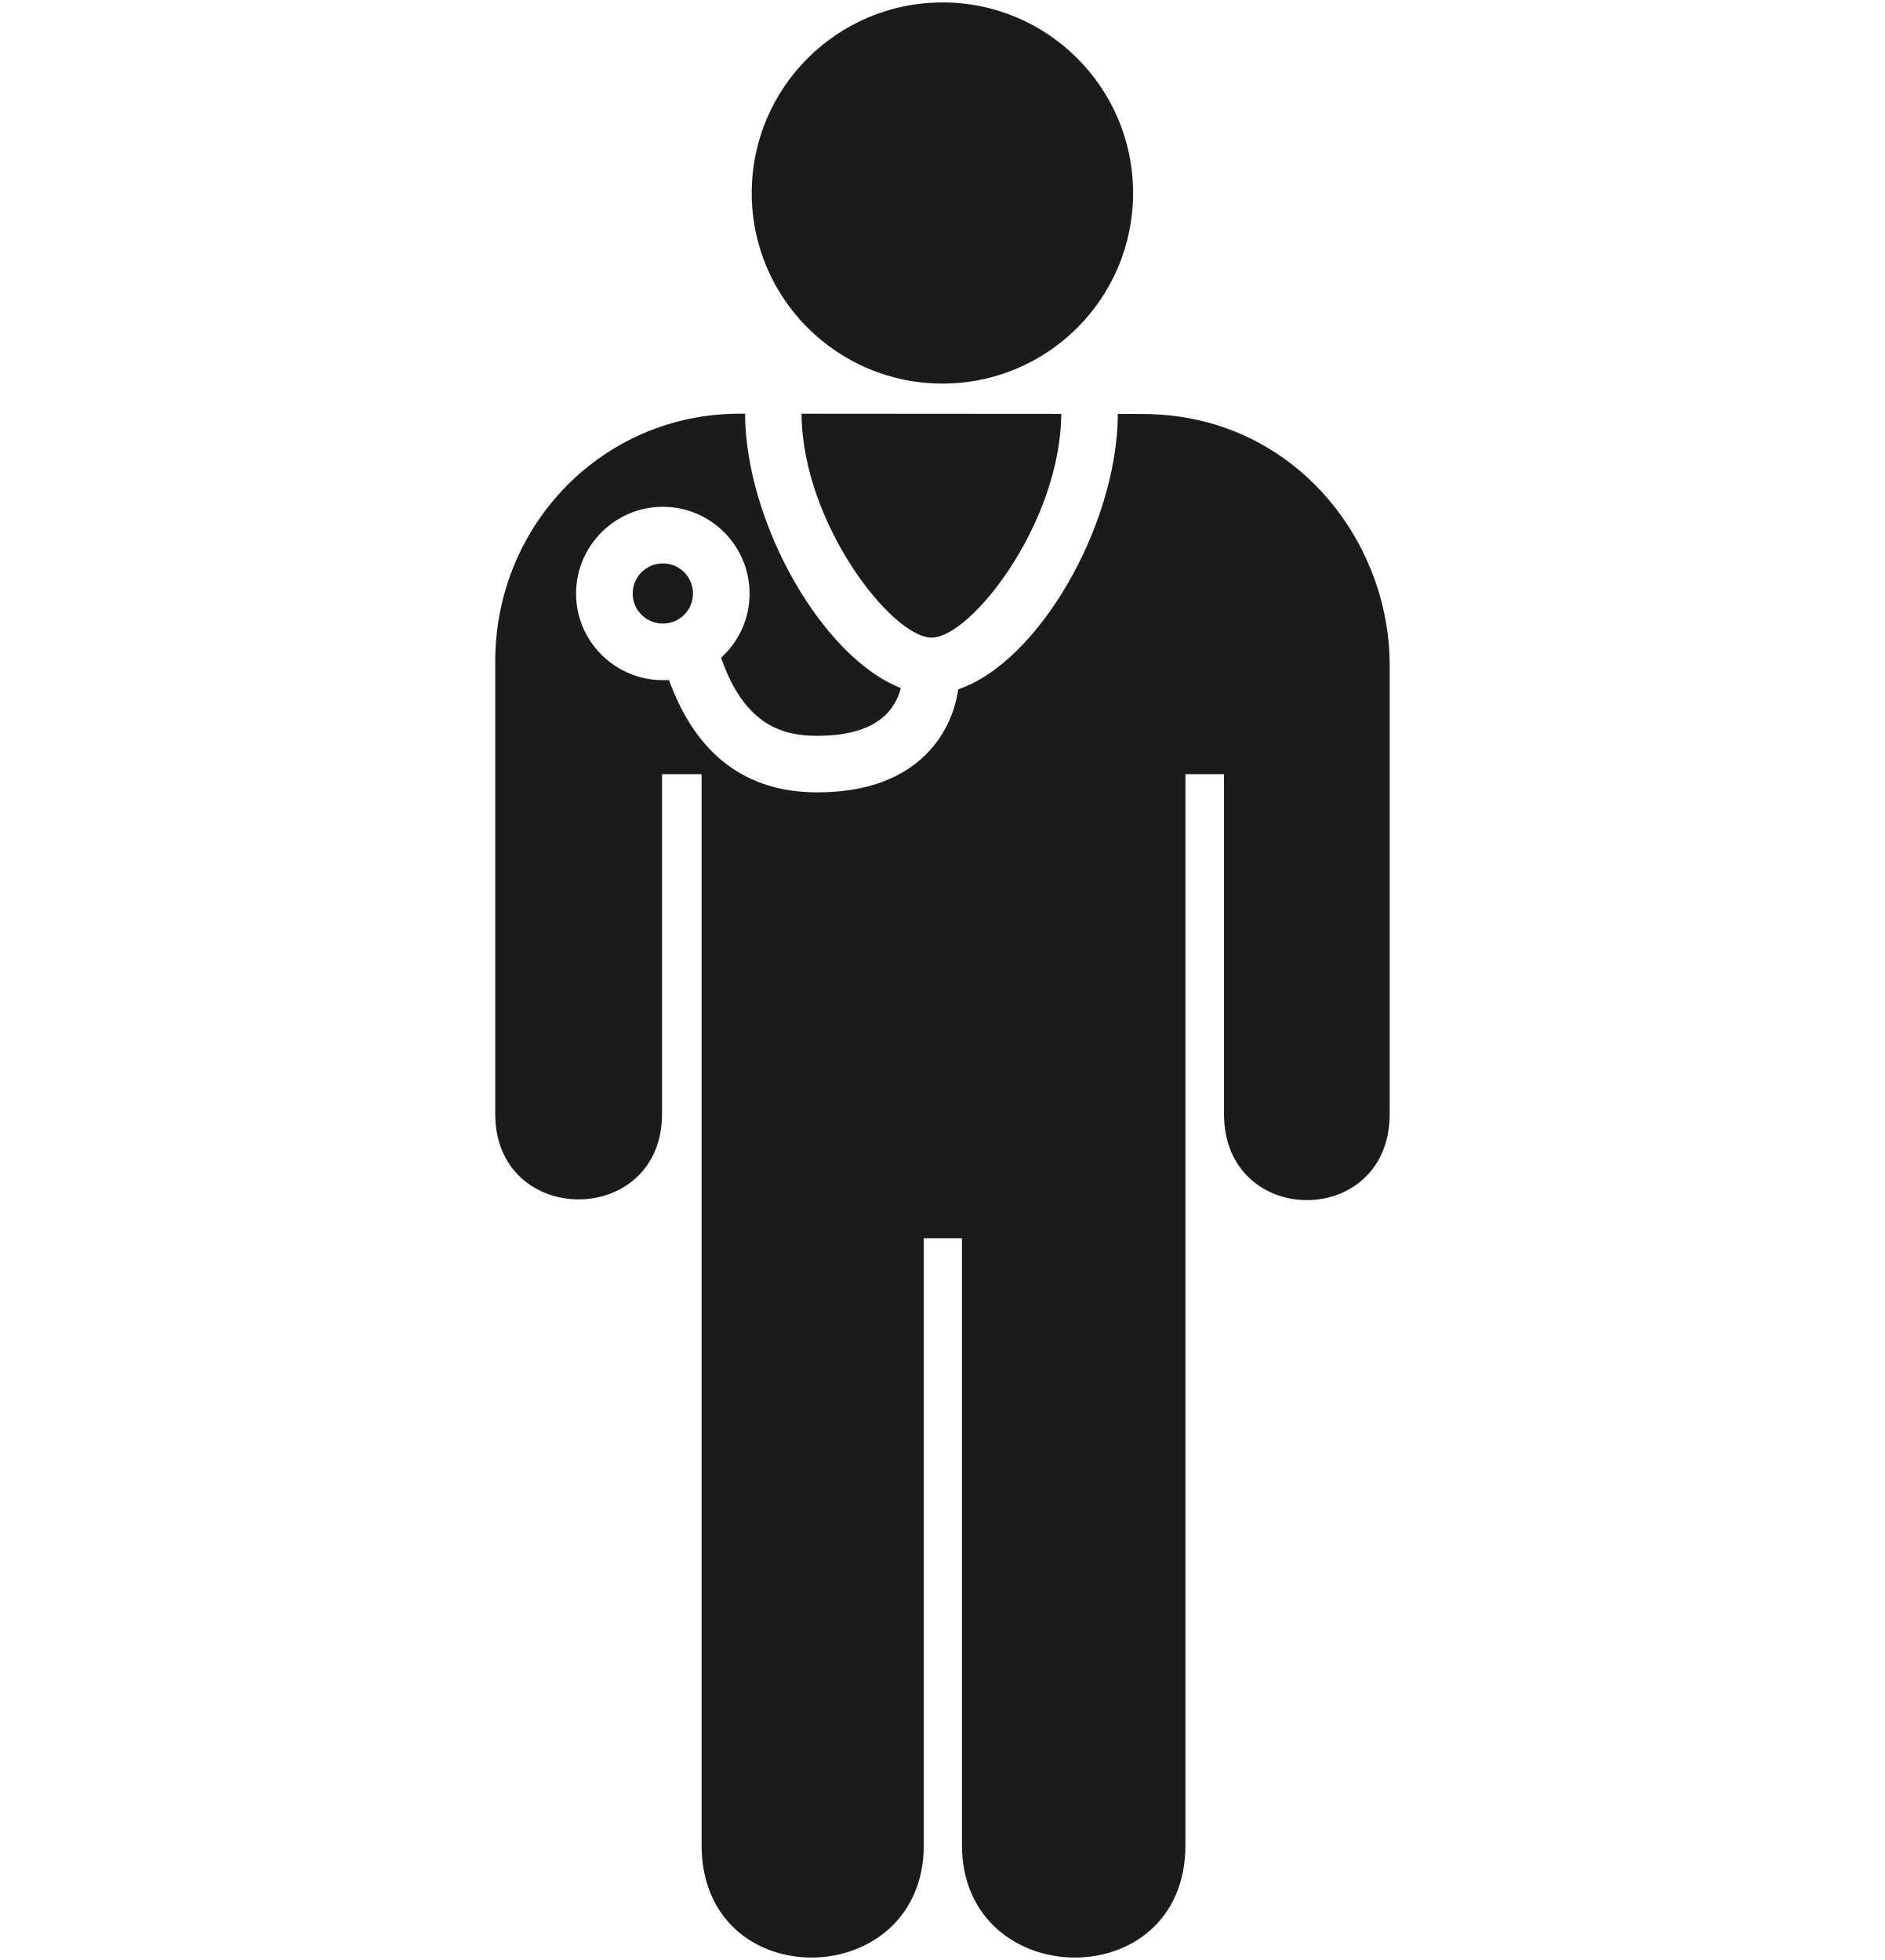
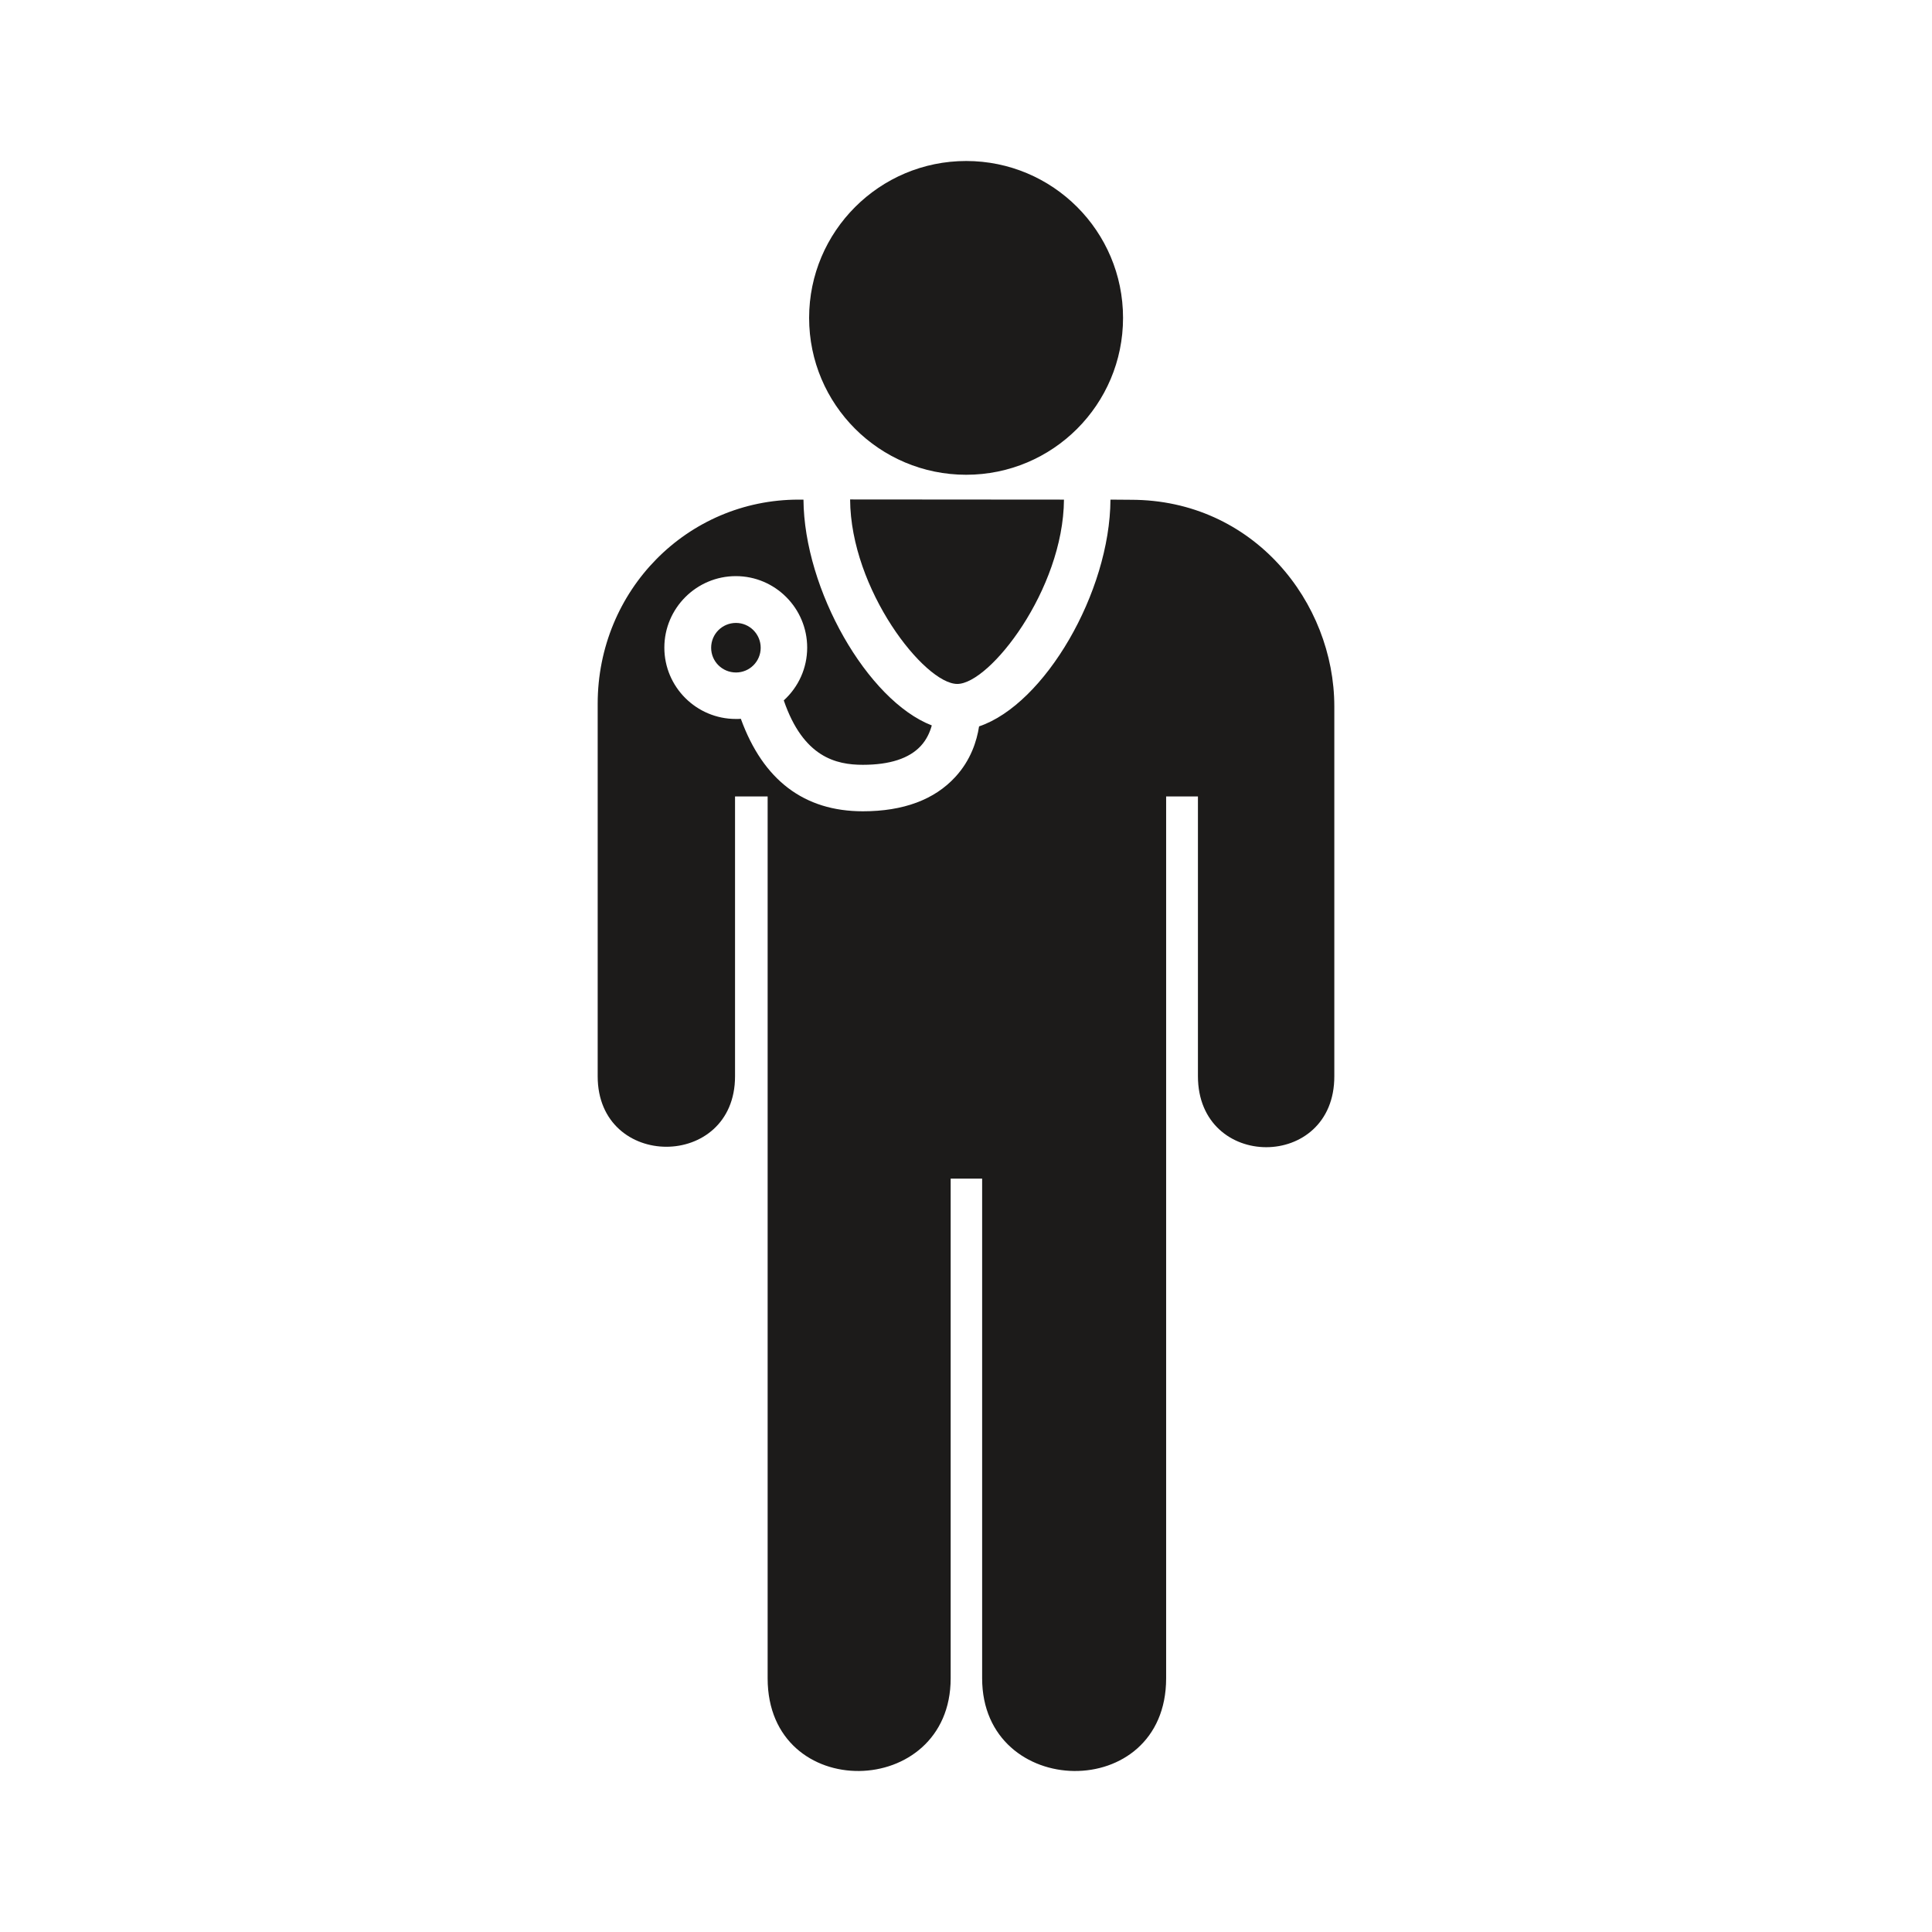
- <svg xmlns="http://www.w3.org/2000/svg" version="1.1" x="0px" y="0px" width="961.539px" height="1000px" viewBox="0 0 961.539 1000" style="enable-background:new 0 0 961.539 1000;" xml:space="preserve">
-   <g id="KP_x5F_Doctor_x5F_Male_x5F_icon">
-     <g>
-       <path style="fill:#1C1B1A;" d="M475.257,325.316c20.08,0,65.715-58.414,66.132-114.152l-132.498-0.09    C409.235,266.866,455.014,325.316,475.257,325.316z" />
-       <path style="fill:#1C1B1A;" d="M322.753,302.851c0,8.459,6.904,15.309,15.417,15.309c8.493,0,15.343-6.85,15.343-15.309    c0-8.548-6.85-15.398-15.343-15.398C329.657,287.453,322.753,294.302,322.753,302.851z" />
-       <path style="fill:#1C1B1A;" d="M582.92,211.237l-12.669-0.072c-0.307,57.382-40.81,126.803-81.403,140.521    c-1.355,9.019-5.132,20.911-14.657,31.322c-12.868,14.079-32.206,21.254-57.312,21.254c-36.417,0-61.828-19.284-75.602-57.292    c-1.011,0.054-2.022,0.054-3.107,0.054c-24.418,0-44.299-19.809-44.299-44.172c0-24.381,19.881-44.279,44.299-44.279    c24.398,0,44.208,19.898,44.208,44.279c0,12.561-5.296,24.327-14.514,32.713c12.11,35.315,32.479,39.852,49.015,39.852    c16.646,0,28.702-3.94,35.895-11.693c3.724-3.994,5.747-8.658,6.759-12.706c-39.797-15.38-79.107-83.987-79.468-139.942h-2.983    c-68.986,0-124.454,56.208-124.454,126.459v230.763c0,58.178,85.089,58.178,85.089,0V394.989h20.188v546.361    c0,77.679,113.358,75.401,113.358,0V631.752h19.465v309.599c0,75.401,114.006,77.679,114.006,0V394.989h19.665v173.307    c0,58.684,84.656,58.684,84.512,0V339.305C708.911,274.584,658.702,211.237,582.92,211.237z" />
-       <path style="fill:#1C1B1A;" d="M480.788,195.711c53.697,0,97.235-43.503,97.235-97.235c0-53.678-43.538-97.235-97.235-97.235    c-53.677,0-97.308,43.557-97.308,97.235C383.48,152.208,427.11,195.711,480.788,195.711z" />
+ <svg xmlns="http://www.w3.org/2000/svg" version="1.1" x="0px" y="0px" viewBox="0 0 600 600" style="enable-background:new 0 0 600 600;" xml:space="preserve">
+   <g id="doctor-male">
+     <g id="doctor-male_1_">
+       <g>
+         <path style="fill:#1C1B1A;" d="M297.293,212.403c10.075,0,32.932-29.273,33.132-57.242l-66.415-0.05     C264.161,183.131,287.118,212.403,297.293,212.403z" />
+         <path style="fill:#1C1B1A;" d="M220.853,201.176c0,4.261,3.459,7.669,7.719,7.669c4.261,0,7.669-3.459,7.669-7.669     c0-4.261-3.459-7.719-7.669-7.719C224.312,193.456,220.853,196.865,220.853,201.176z" />
+         <path style="fill:#1C1B1A;" d="M351.227,155.211l-6.366-0.05c-0.15,28.771-20.451,63.558-40.801,70.425     c-0.702,4.511-2.556,10.476-7.368,15.689c-6.466,7.068-16.14,10.677-28.721,10.677c-18.245,0-30.977-9.674-37.894-28.721     c-0.501,0.05-1.002,0.05-1.554,0.05c-12.23,0-22.205-9.925-22.205-22.155s9.975-22.205,22.205-22.205s22.155,9.975,22.155,22.205     c0,6.316-2.657,12.18-7.268,16.391c6.065,17.694,16.29,20,24.561,20c8.321,0,14.386-1.955,17.995-5.865     c1.855-2.005,2.857-4.361,3.408-6.366c-19.95-7.719-39.648-42.105-39.849-70.124h-1.504c-34.586,0-62.405,28.17-62.405,63.408     v115.687c0,29.172,42.656,29.172,42.656,0V247.34h10.125v273.88c0,38.947,56.841,37.794,56.841,0V366.035h9.774v155.186     c0,37.794,57.142,38.947,57.142,0V247.34h9.875v86.866c0,29.423,42.455,29.423,42.355,0V219.421     C414.384,186.99,389.222,155.211,351.227,155.211z" />
+         <path style="fill:#1C1B1A;" d="M300.05,147.442c26.917,0,48.721-21.804,48.721-48.721S326.967,50,300.05,50     s-48.771,21.854-48.771,48.721C251.279,125.638,273.133,147.442,300.05,147.442z" />
+       </g>
    </g>
  </g>
  <g id="Layer_1">
</g>
</svg>
